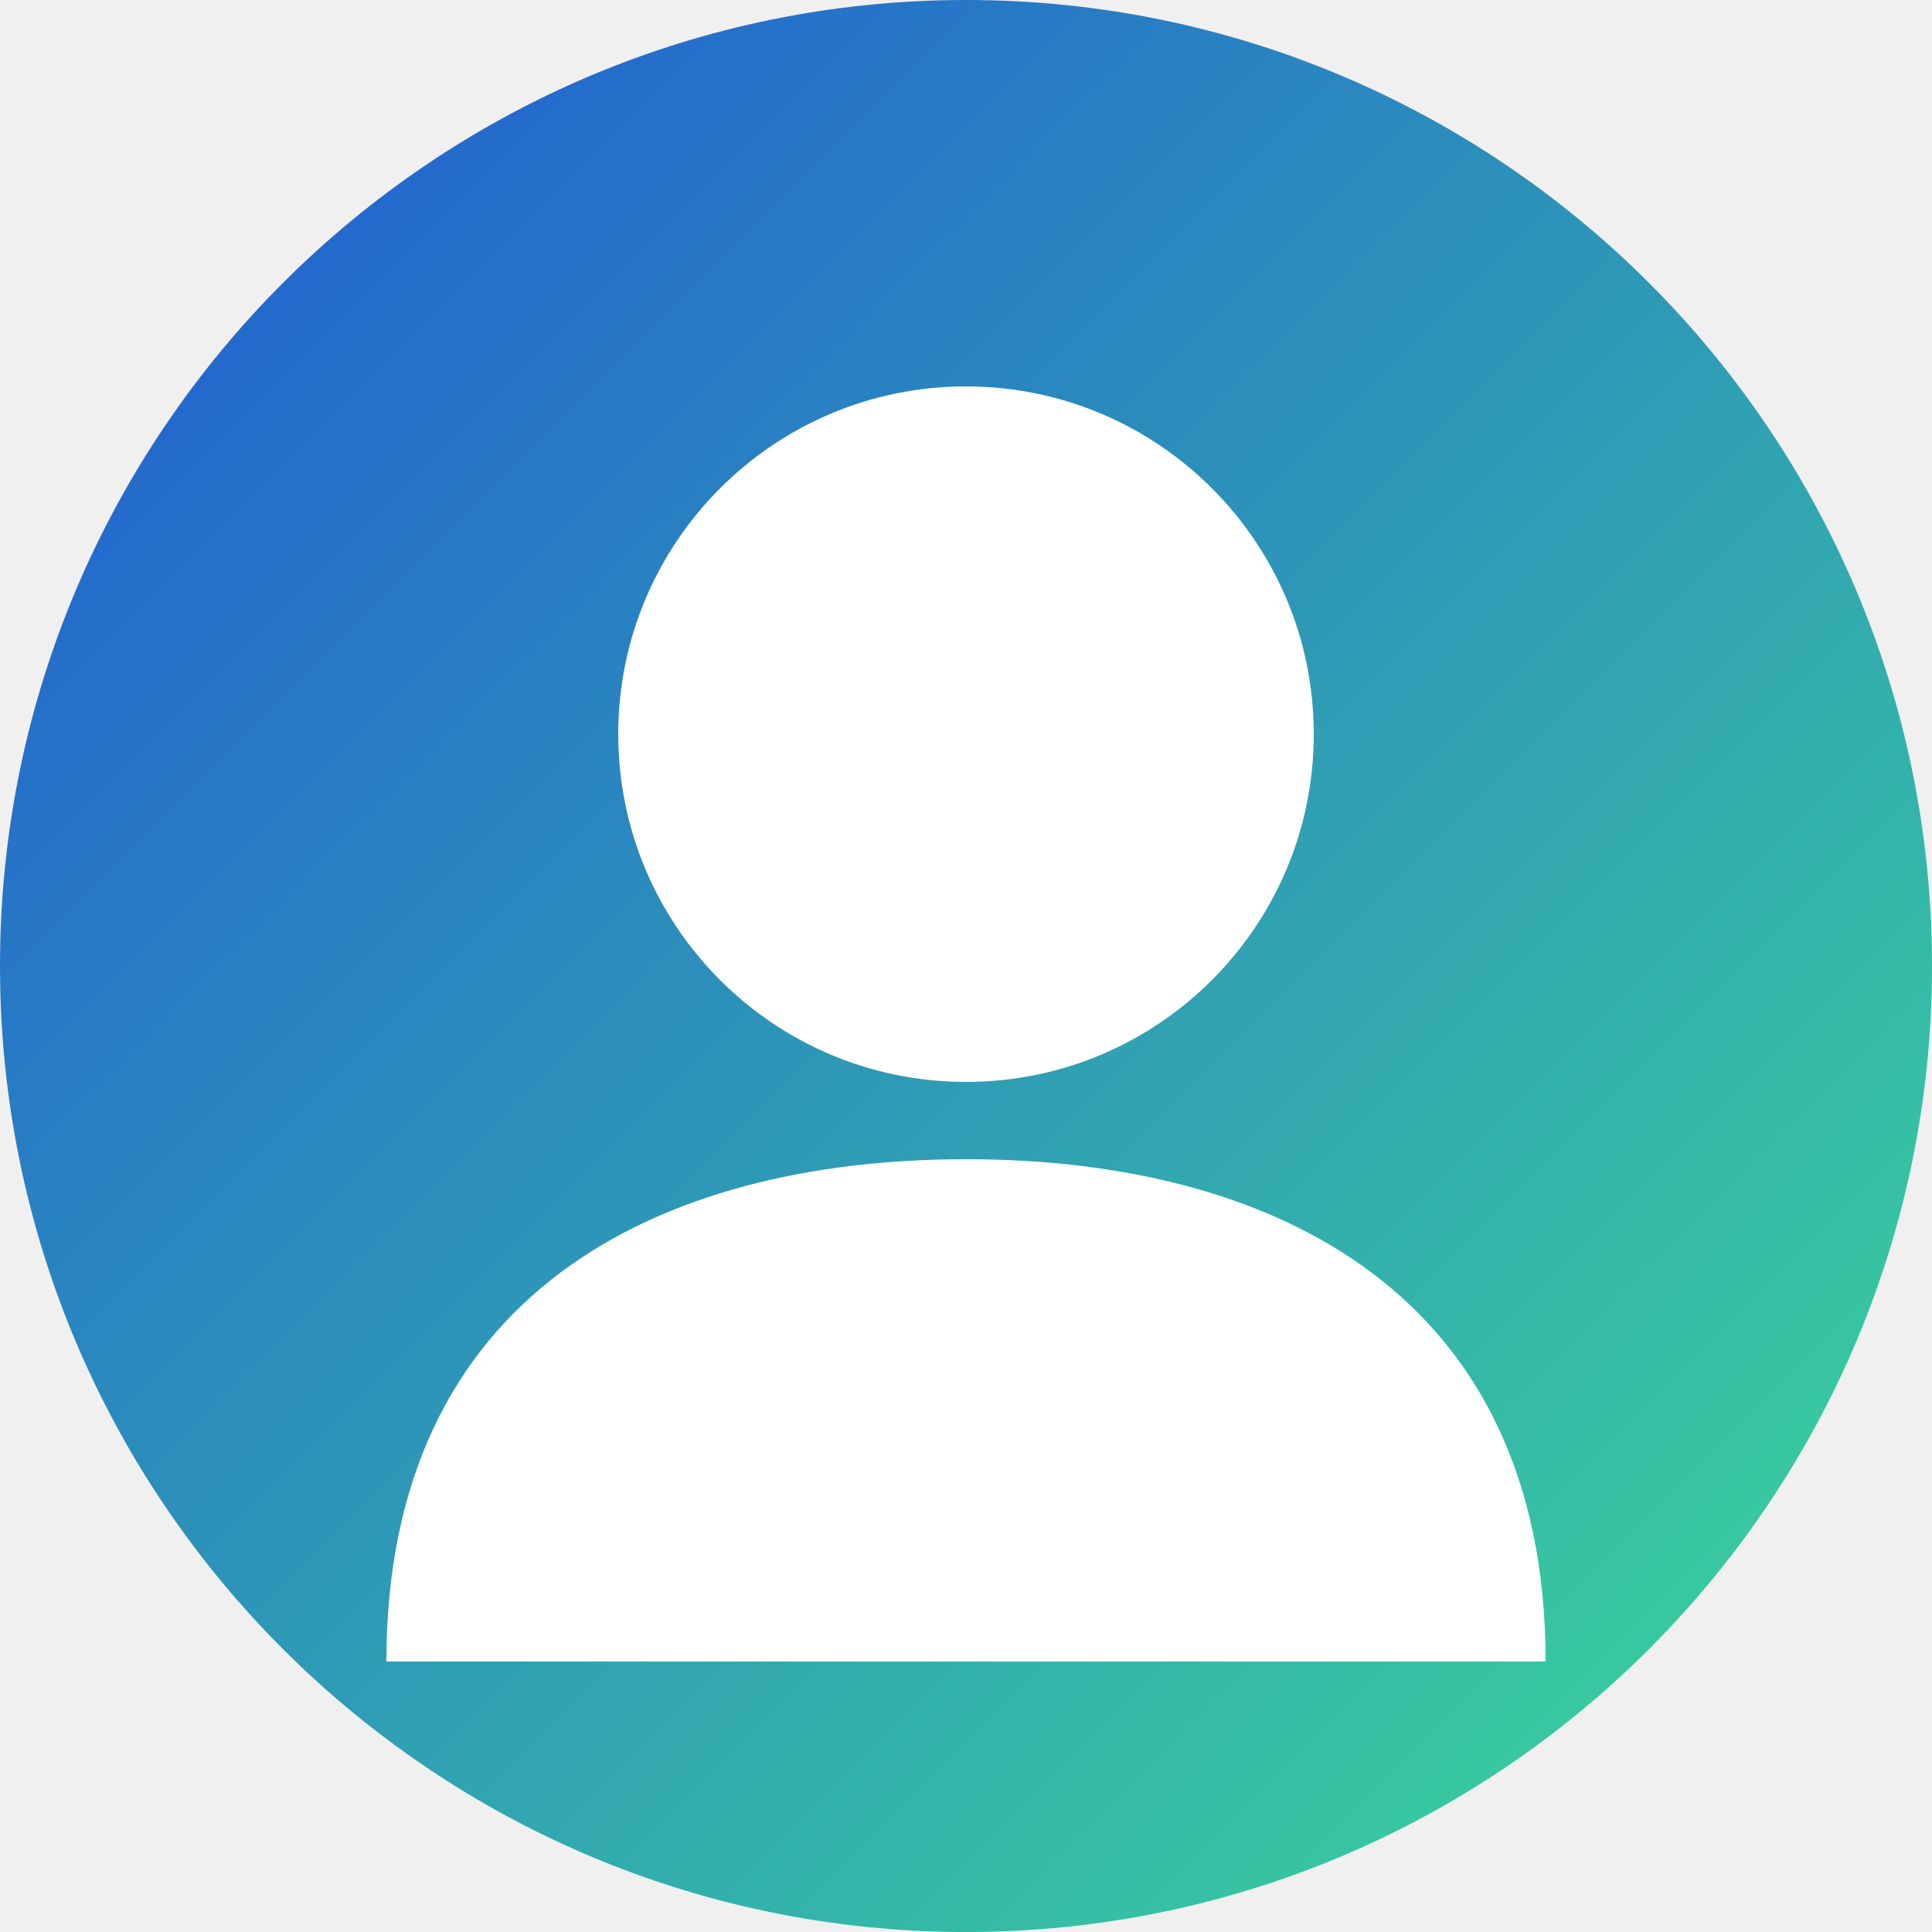
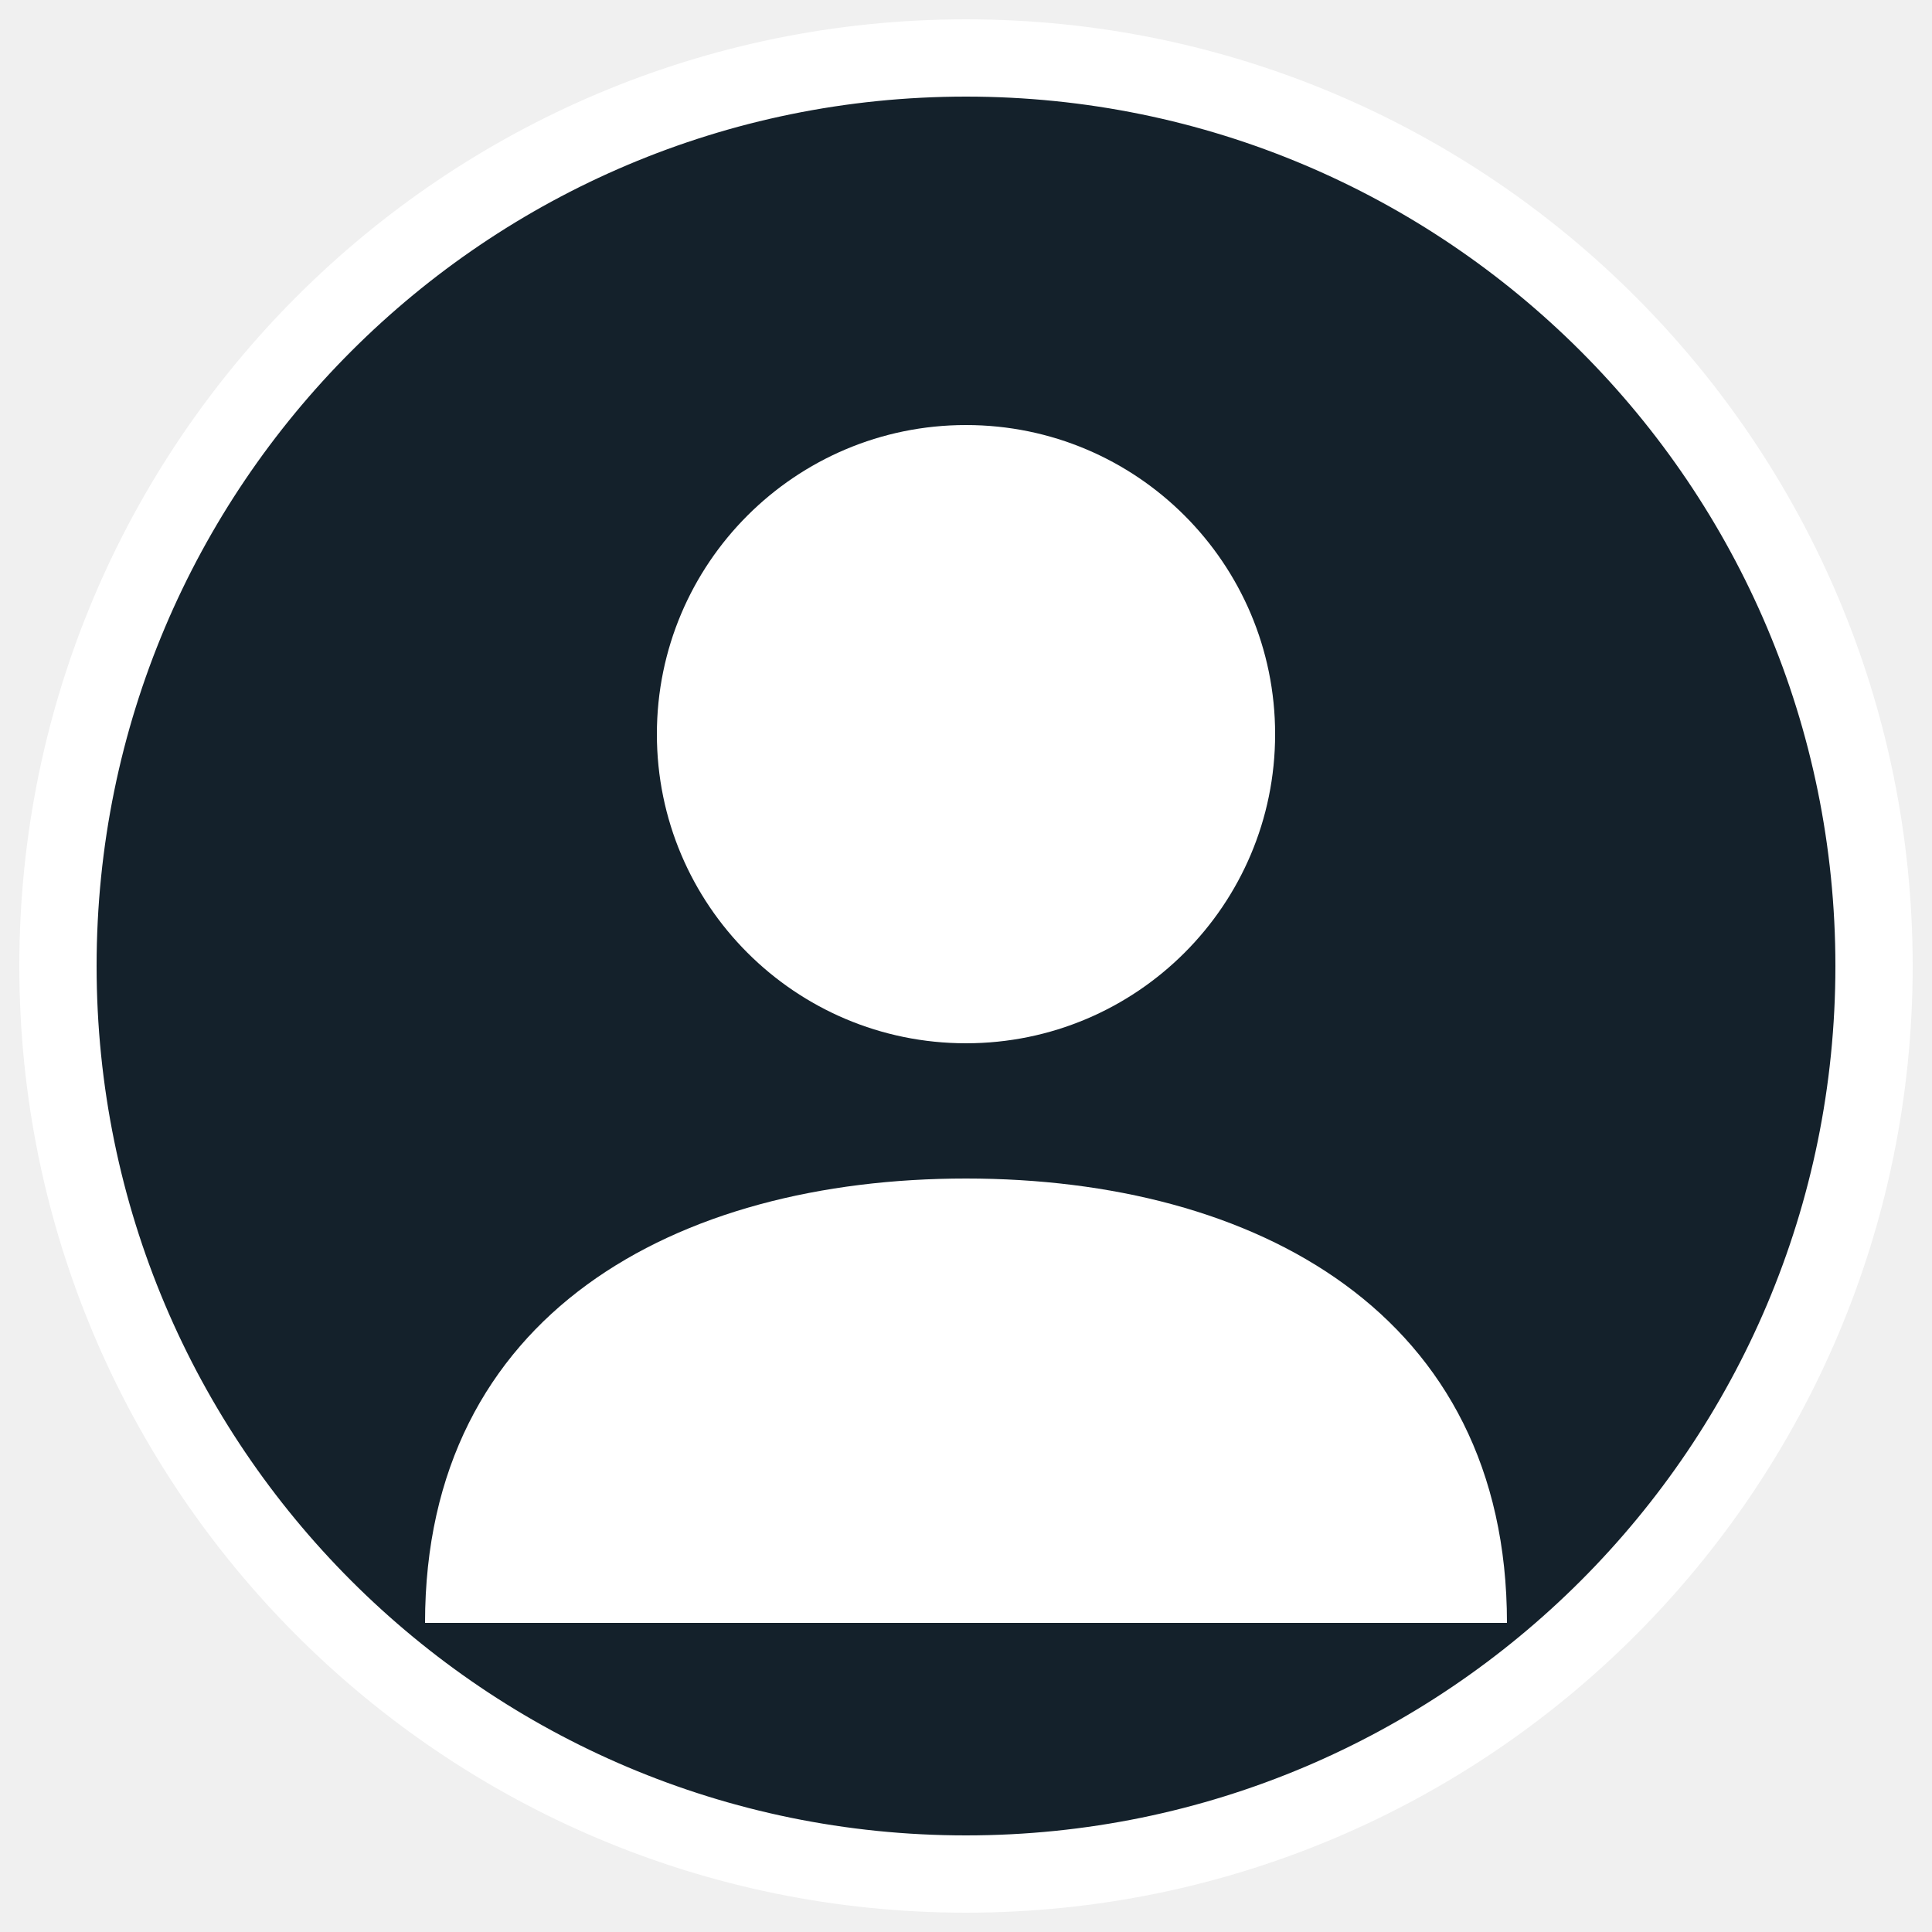
<svg xmlns="http://www.w3.org/2000/svg" viewBox="0 0 100 100" width="100" height="100">
-   <defs>
-     <linearGradient id="avatarGrad" x1="0%" y1="0%" x2="100%" y2="100%">
-       <stop offset="0%" stop-color="#1F55D6" />
-       <stop offset="100%" stop-color="#3DDC97" />
-     </linearGradient>
-   </defs>
-   <rect width="100" height="100" rx="50" fill="url(#avatarGrad)" />
-   <circle cx="50" cy="38" r="18" fill="#FFFFFF" />
-   <path d="M20 86 C20 67, 34 60, 50 60 C66 60, 80 67, 80 86 Z" fill="#FFFFFF" />
+   <circle cx="50" cy="50" r="47" fill="#14212B" stroke="#FFFFFF" stroke-width="4" />
+   <circle cx="50" cy="38" r="16" fill="#FFFFFF" />
+   <path d="M22 84 C22 68, 35 61, 50 61 C65 61, 78 68, 78 84 Z" fill="#FFFFFF" />
</svg>
